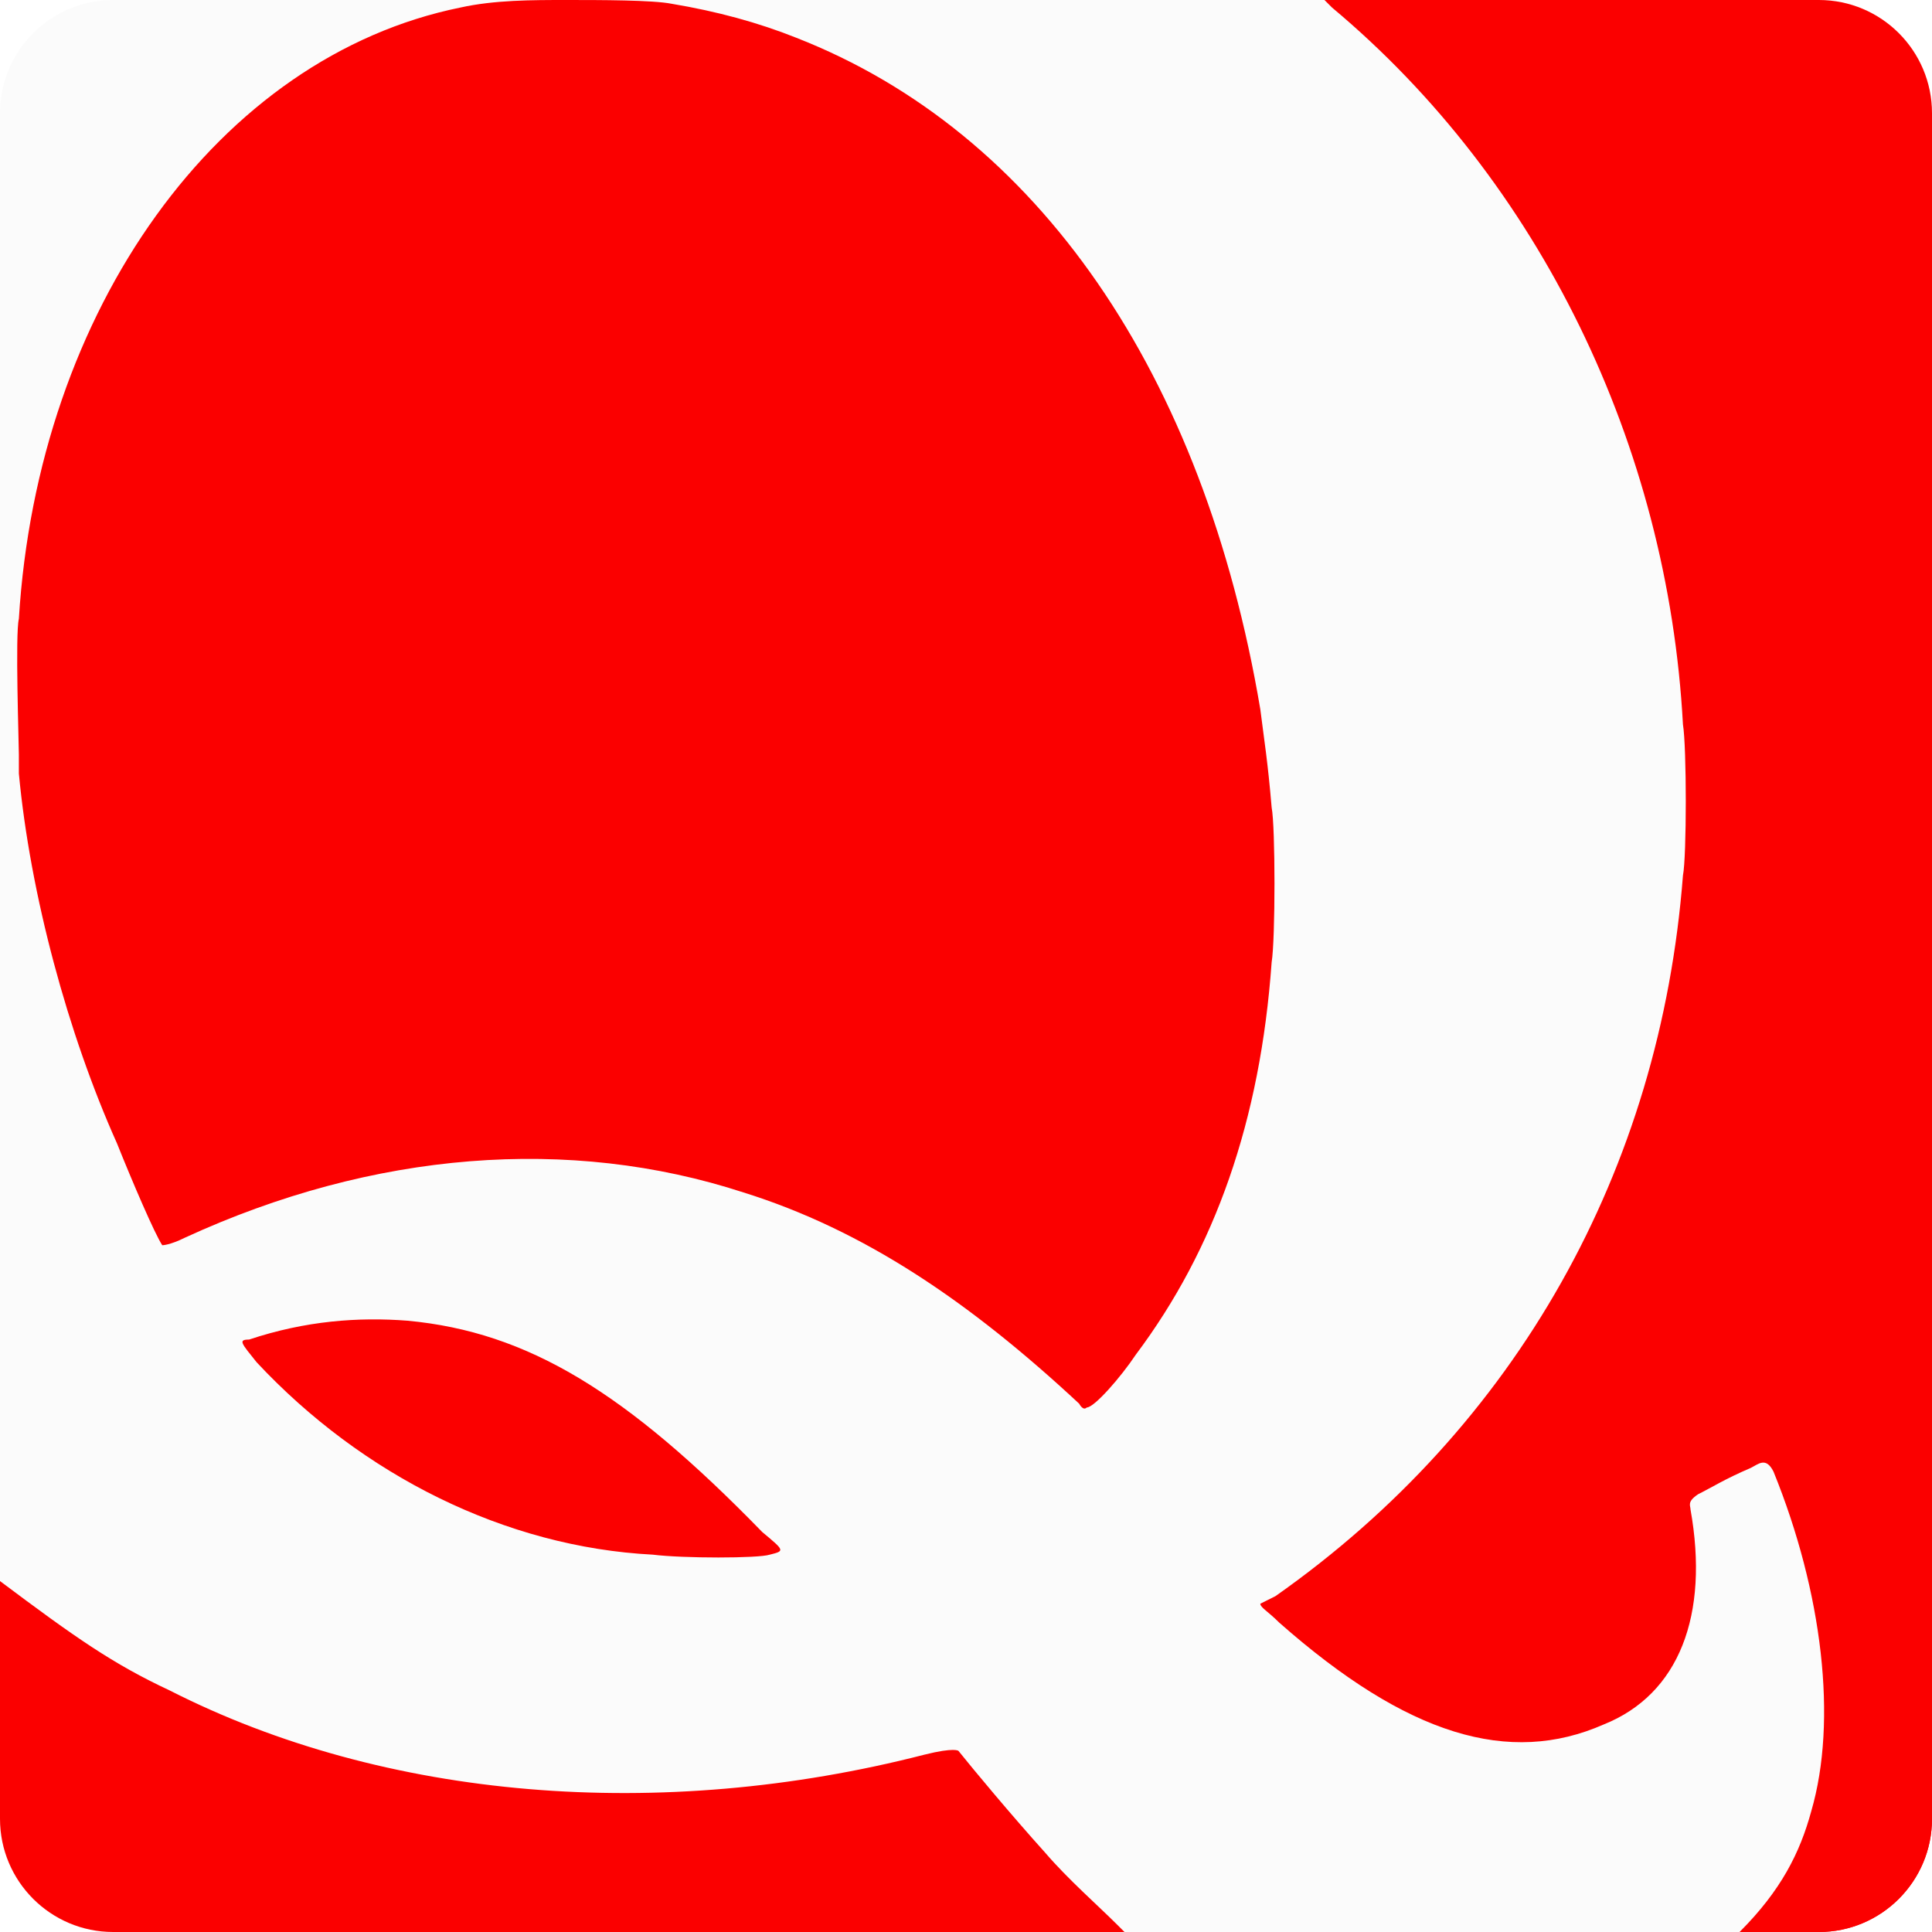
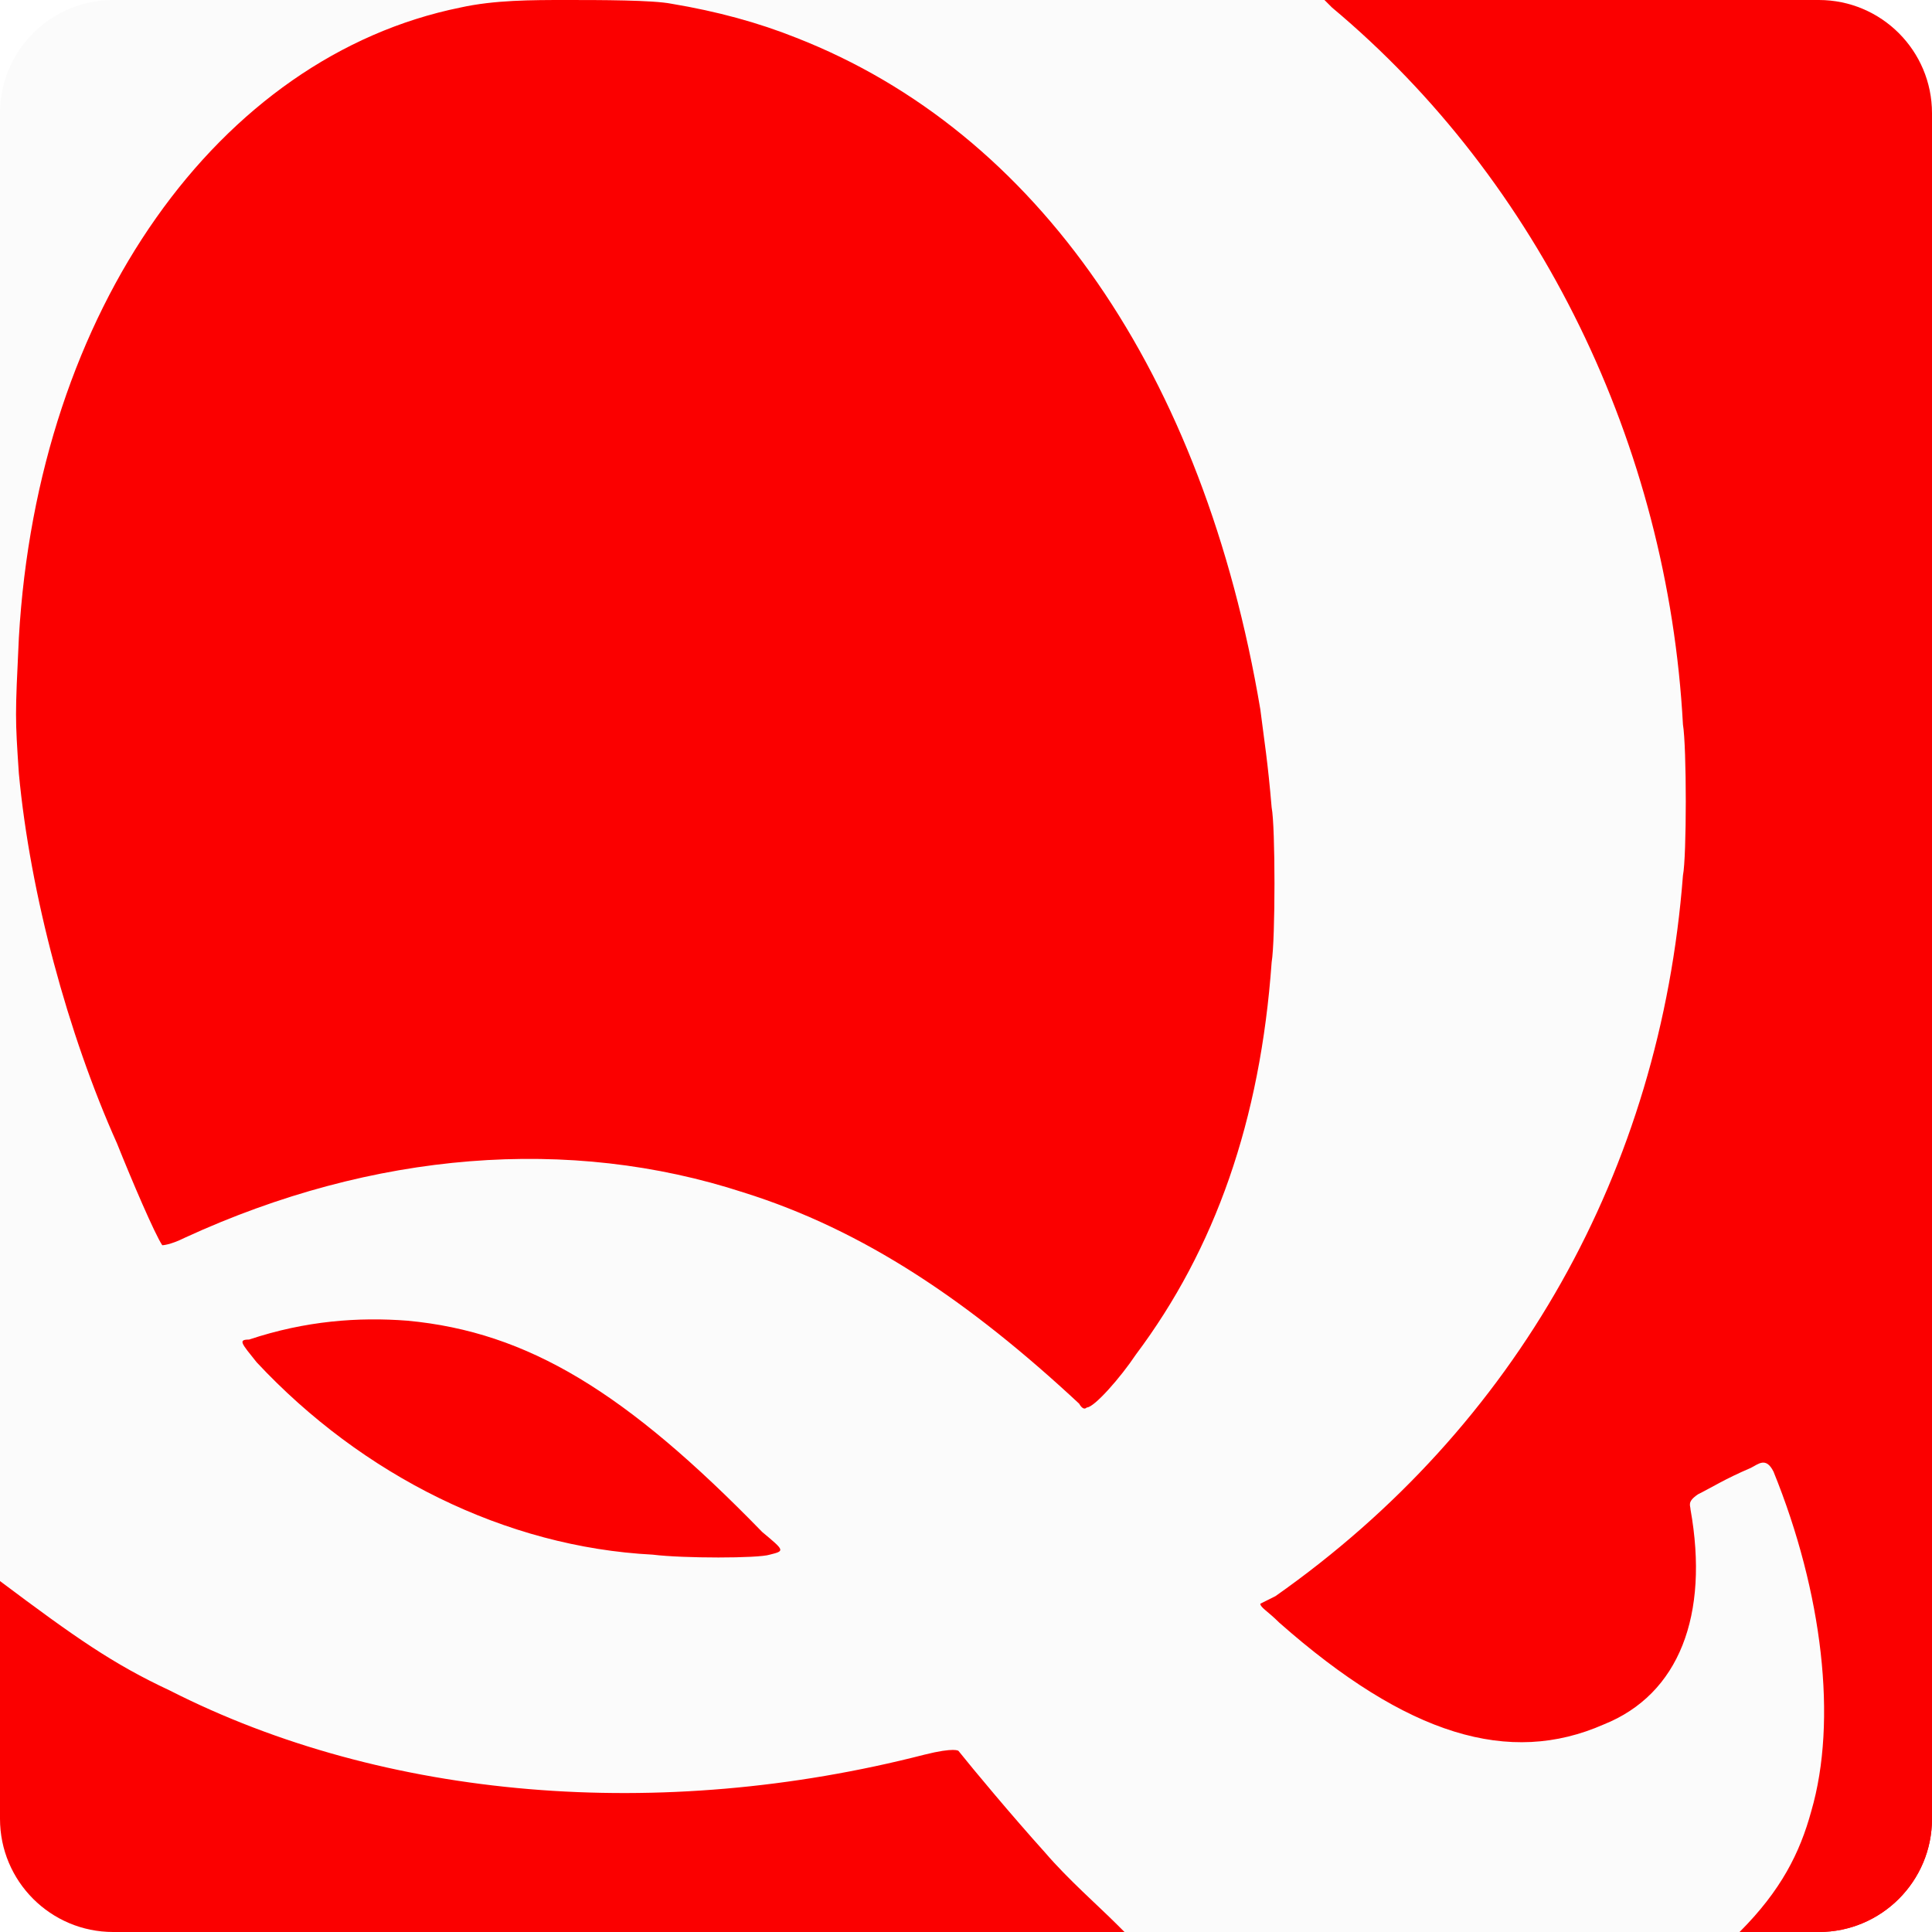
<svg xmlns="http://www.w3.org/2000/svg" width="512pt" height="512pt" viewBox="0 0 512 512" version="1.1">
  <defs>
    <clipPath id="clip-rect">
      <rect id="back" x="0" y="0" width="512" height="512" rx="30" ry="30" />
    </clipPath>
  </defs>
  <rect x="0" y="30" width="512" height="482" rx="30" ry="30" fill="#fb0000" />
  <rect x="30" y="0" width="482" height="512" rx="30" ry="30" fill="#fb0000" />
-   <path d="M0 210V419c20 15 30 22 45 29 57 29 130 35 200 17 8-2 9-1 9-1 4 5 14 17 23 27 6 7 14 14 19 19l2 2H461c11-11 16-21 19-32 7-24 3-58-10-90-2-4-4-2-6-1-7 3-10 5-14 7-3 2-2 3-2 4 5 28-3 49-23 57-25 11-52 3-86-27-3-3-5-4-5-5l4-2c64-45 102-113 108-191 1-5 1-34 0-40-4-74-38-144-93-190l-2-2C292.333 0 159 0 150 0c9 0 23 0 28 1 12 2 23 5 33 9 64 25 108 89 123 178 1 8 2 14 3 26 1 5 1 35 0 41-3 42-15 76-36 104-4 6-11 14-13 14-1 1-2-1-2-1-29-27-57-46-89-56-46-15-98-11-148 12-4 2-6 2-6 2-2-3-8-17-12-27-13-29-23-66-26-98v-5c0-3-1-32 0-36C10 82 58 15 122 2c9-2 19-2 28-2H0ZM108 350c32 3 58 19 94 56 6 5 6 5 2 6-3 1-23 1-31 0-39-2-77-21-105-51-4-5-5-6-2-6 15-5 29-6 42-5Z" fill="#fbfbfb" clip-path="url(#clip-rect)" />
+   <path d="M0 210V419c20 15 30 22 45 29 57 29 130 35 200 17 8-2 9-1 9-1 4 5 14 17 23 27 6 7 14 14 19 19l2 2H461c11-11 16-21 19-32 7-24 3-58-10-90-2-4-4-2-6-1-7 3-10 5-14 7-3 2-2 3-2 4 5 28-3 49-23 57-25 11-52 3-86-27-3-3-5-4-5-5l4-2c64-45 102-113 108-191 1-5 1-34 0-40-4-74-38-144-93-190l-2-2C292.333 0 159 0 150 0c9 0 23 0 28 1 12 2 23 5 33 9 64 25 108 89 123 178 1 8 2 14 3 26 1 5 1 35 0 41-3 42-15 76-36 104-4 6-11 14-13 14-1 1-2-1-2-1-29-27-57-46-89-56-46-15-98-11-148 12-4 2-6 2-6 2-2-3-8-17-12-27-13-29-23-66-26-98-1-15-1-15 0-36C10 82 58 15 122 2c9-2 19-2 28-2H0ZM108 350c32 3 58 19 94 56 6 5 6 5 2 6-3 1-23 1-31 0-39-2-77-21-105-51-4-5-5-6-2-6 15-5 29-6 42-5Z" fill="#fbfbfb" clip-path="url(#clip-rect)" />
</svg>
